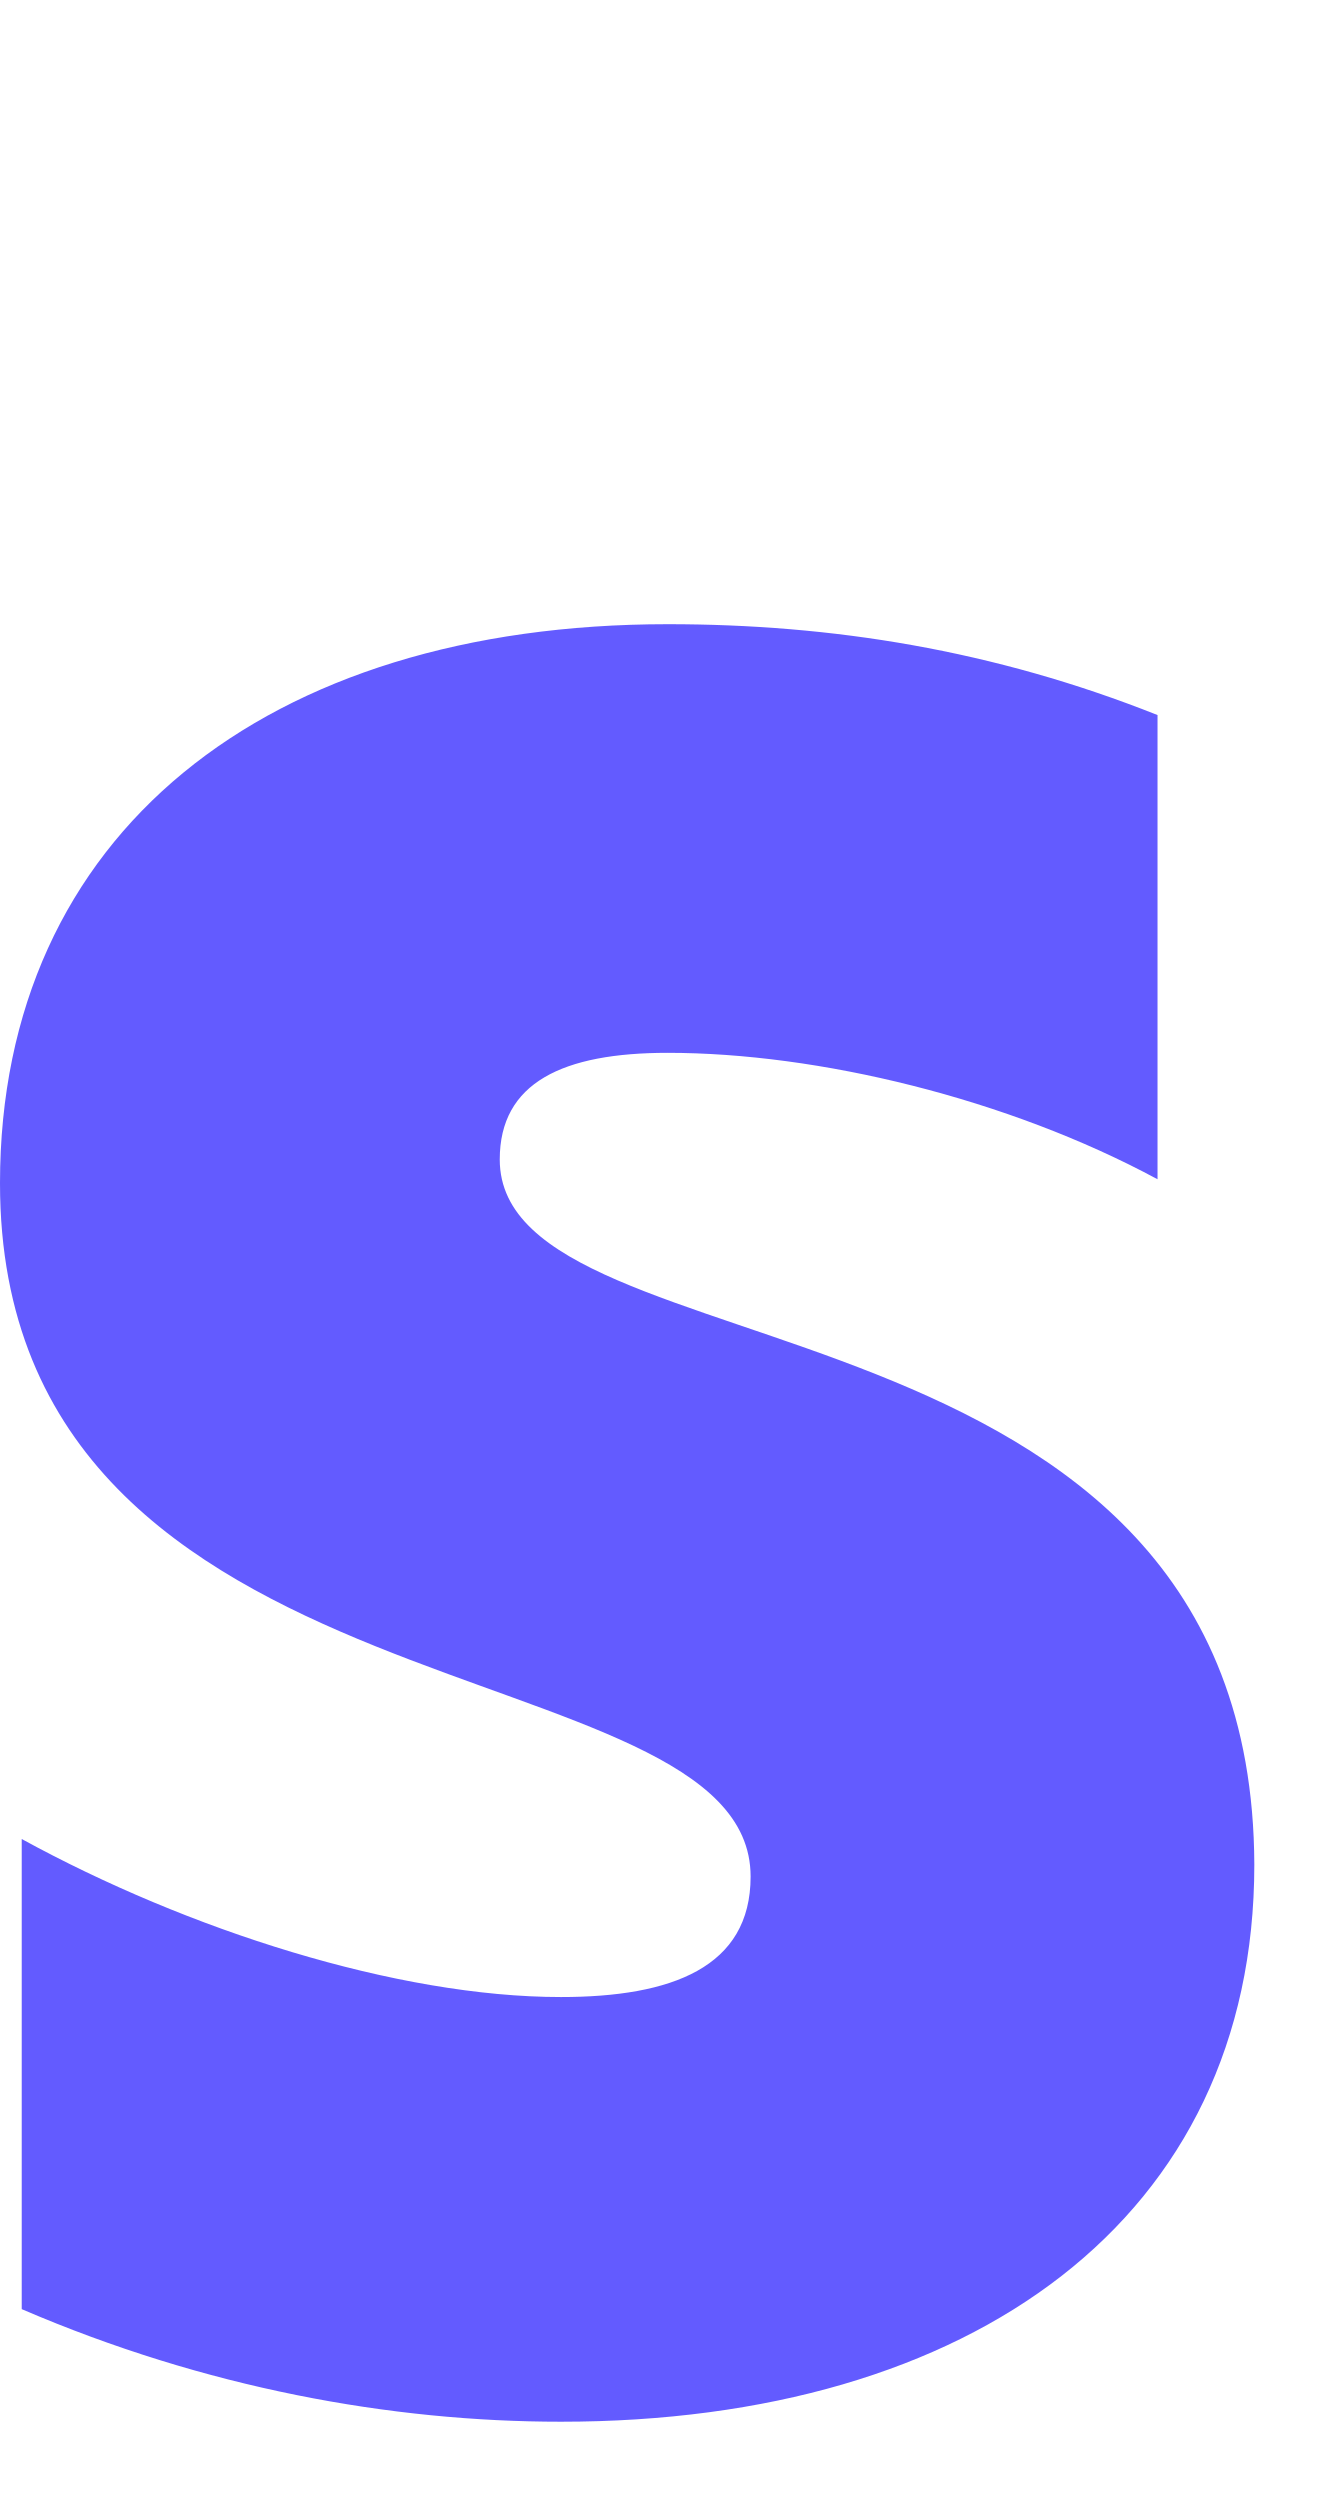
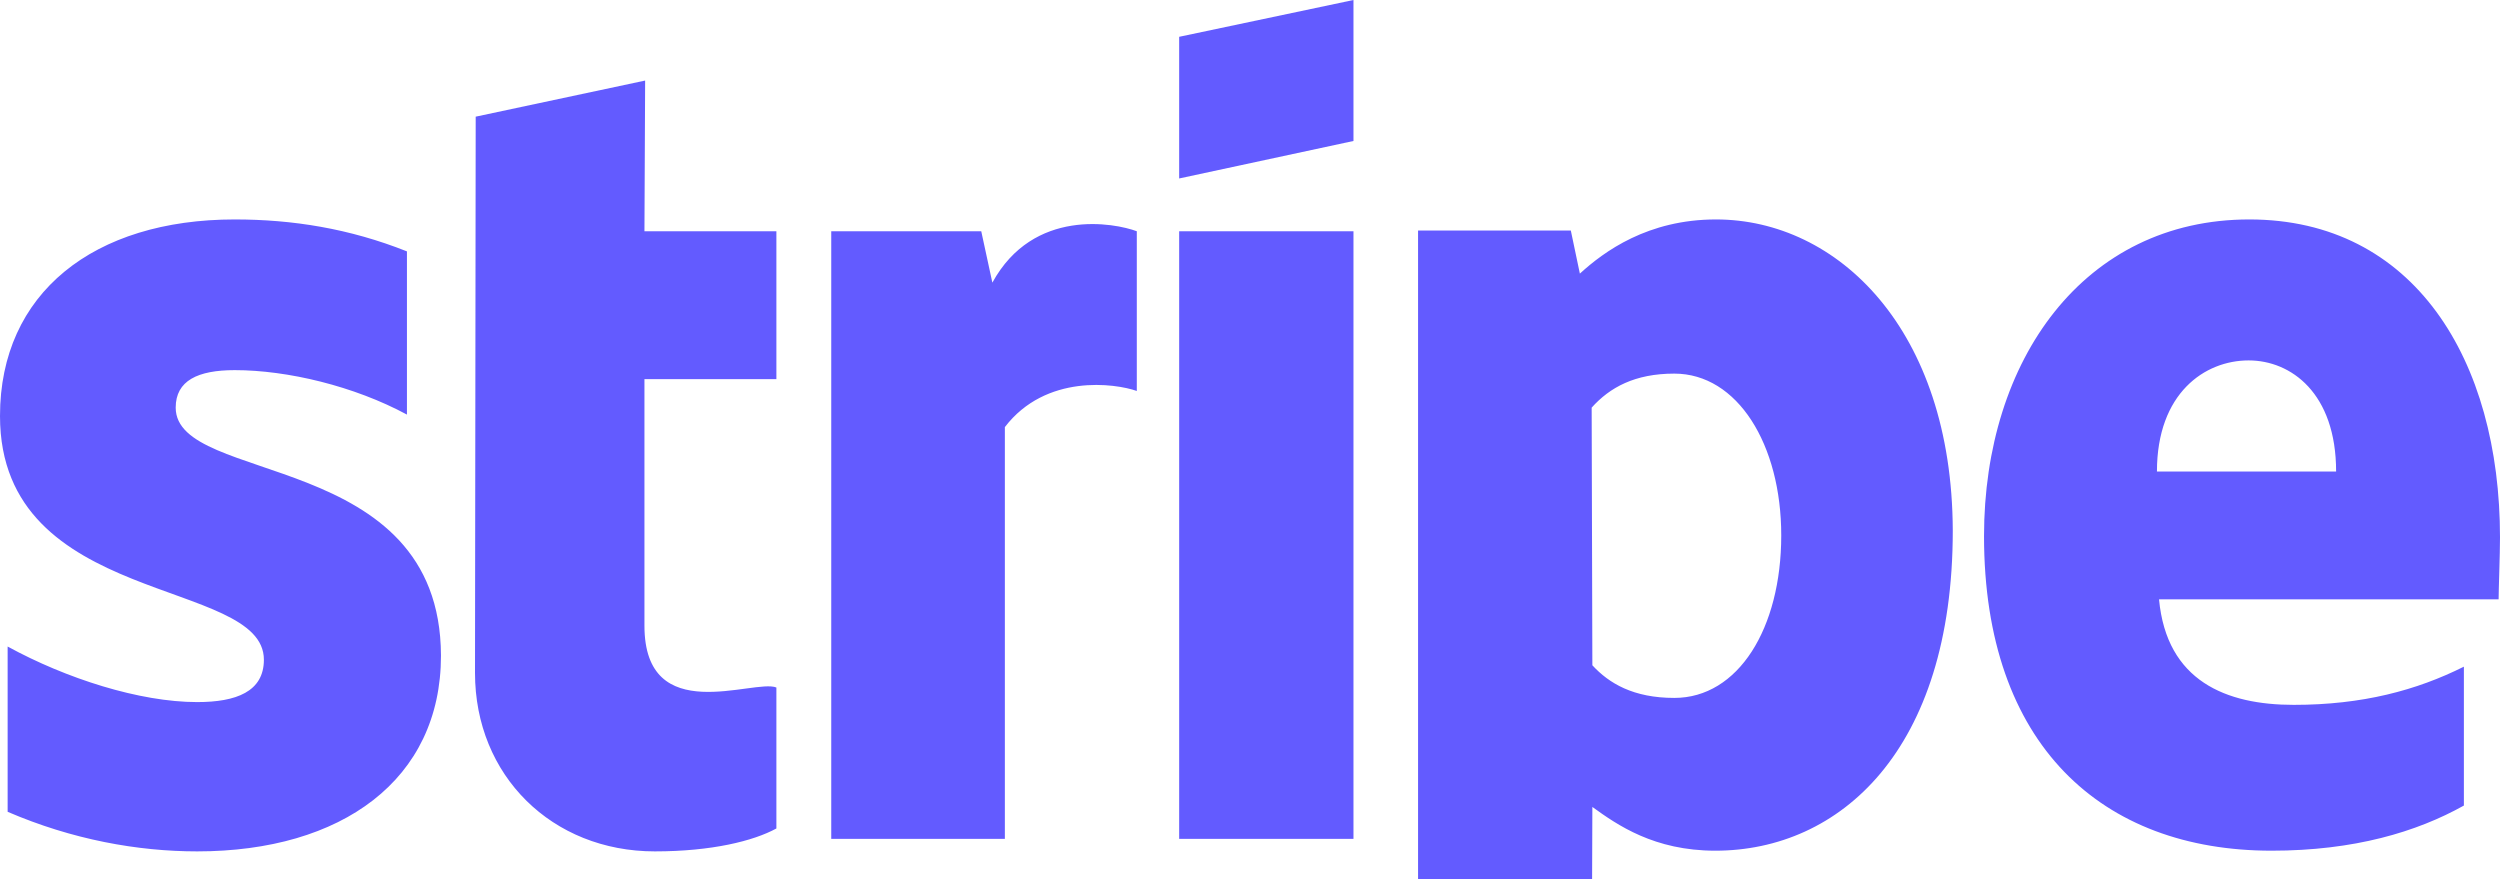
- <svg xmlns="http://www.w3.org/2000/svg" viewBox="0 0 95 180">
+ <svg xmlns="http://www.w3.org/2000/svg" viewBox="0 0 512 180">
  <path fill="#635bff" d="M512 110.08c0-36.409-17.636-65.138-51.342-65.138c-33.85 0-54.33 28.73-54.33 64.854c0 42.808 24.179 64.426 58.88 64.426c16.925 0 29.725-3.84 39.396-9.244v-28.445c-9.67 4.836-20.764 7.823-34.844 7.823c-13.796 0-26.027-4.836-27.591-21.618h69.547c0-1.85.284-9.245.284-12.658m-70.258-13.511c0-16.071 9.814-22.756 18.774-22.756c8.675 0 17.92 6.685 17.92 22.756zm-90.31-51.627c-13.939 0-22.899 6.542-27.876 11.094l-1.85-8.818h-31.288v165.83l35.555-7.537l.143-40.249c5.12 3.698 12.657 8.96 25.173 8.96c25.458 0 48.64-20.48 48.64-65.564c-.142-41.245-23.609-63.716-48.498-63.716m-8.534 97.991c-8.391 0-13.37-2.986-16.782-6.684l-.143-52.765c3.698-4.124 8.818-6.968 16.925-6.968c12.942 0 21.902 14.506 21.902 33.137c0 19.058-8.818 33.28-21.902 33.28M241.493 36.551l35.698-7.68V0l-35.698 7.538zm0 10.809h35.698v124.444h-35.698zm-38.257 10.524L200.96 47.36h-30.72v124.444h35.556V87.467c8.39-10.951 22.613-8.96 27.022-7.396V47.36c-4.551-1.707-21.191-4.836-29.582 10.524m-71.112-41.386l-34.702 7.395l-.142 113.92c0 21.05 15.787 36.551 36.836 36.551c11.662 0 20.195-2.133 24.888-4.693V140.8c-4.55-1.849-27.022 8.391-27.022-12.658V77.653h27.022V47.36h-27.022zM35.982 83.484c0-5.546 4.551-7.68 12.09-7.68c10.808 0 24.461 3.272 35.27 9.103V51.484c-11.804-4.693-23.466-6.542-35.27-6.542C19.2 44.942 0 60.018 0 85.192c0 39.252 54.044 32.995 54.044 49.92c0 6.541-5.688 8.675-13.653 8.675c-11.804 0-26.88-4.836-38.827-11.378v33.849c13.227 5.689 26.596 8.106 38.827 8.106c29.582 0 49.92-14.648 49.92-40.106c-.142-42.382-54.329-34.845-54.329-50.774" />
</svg>
